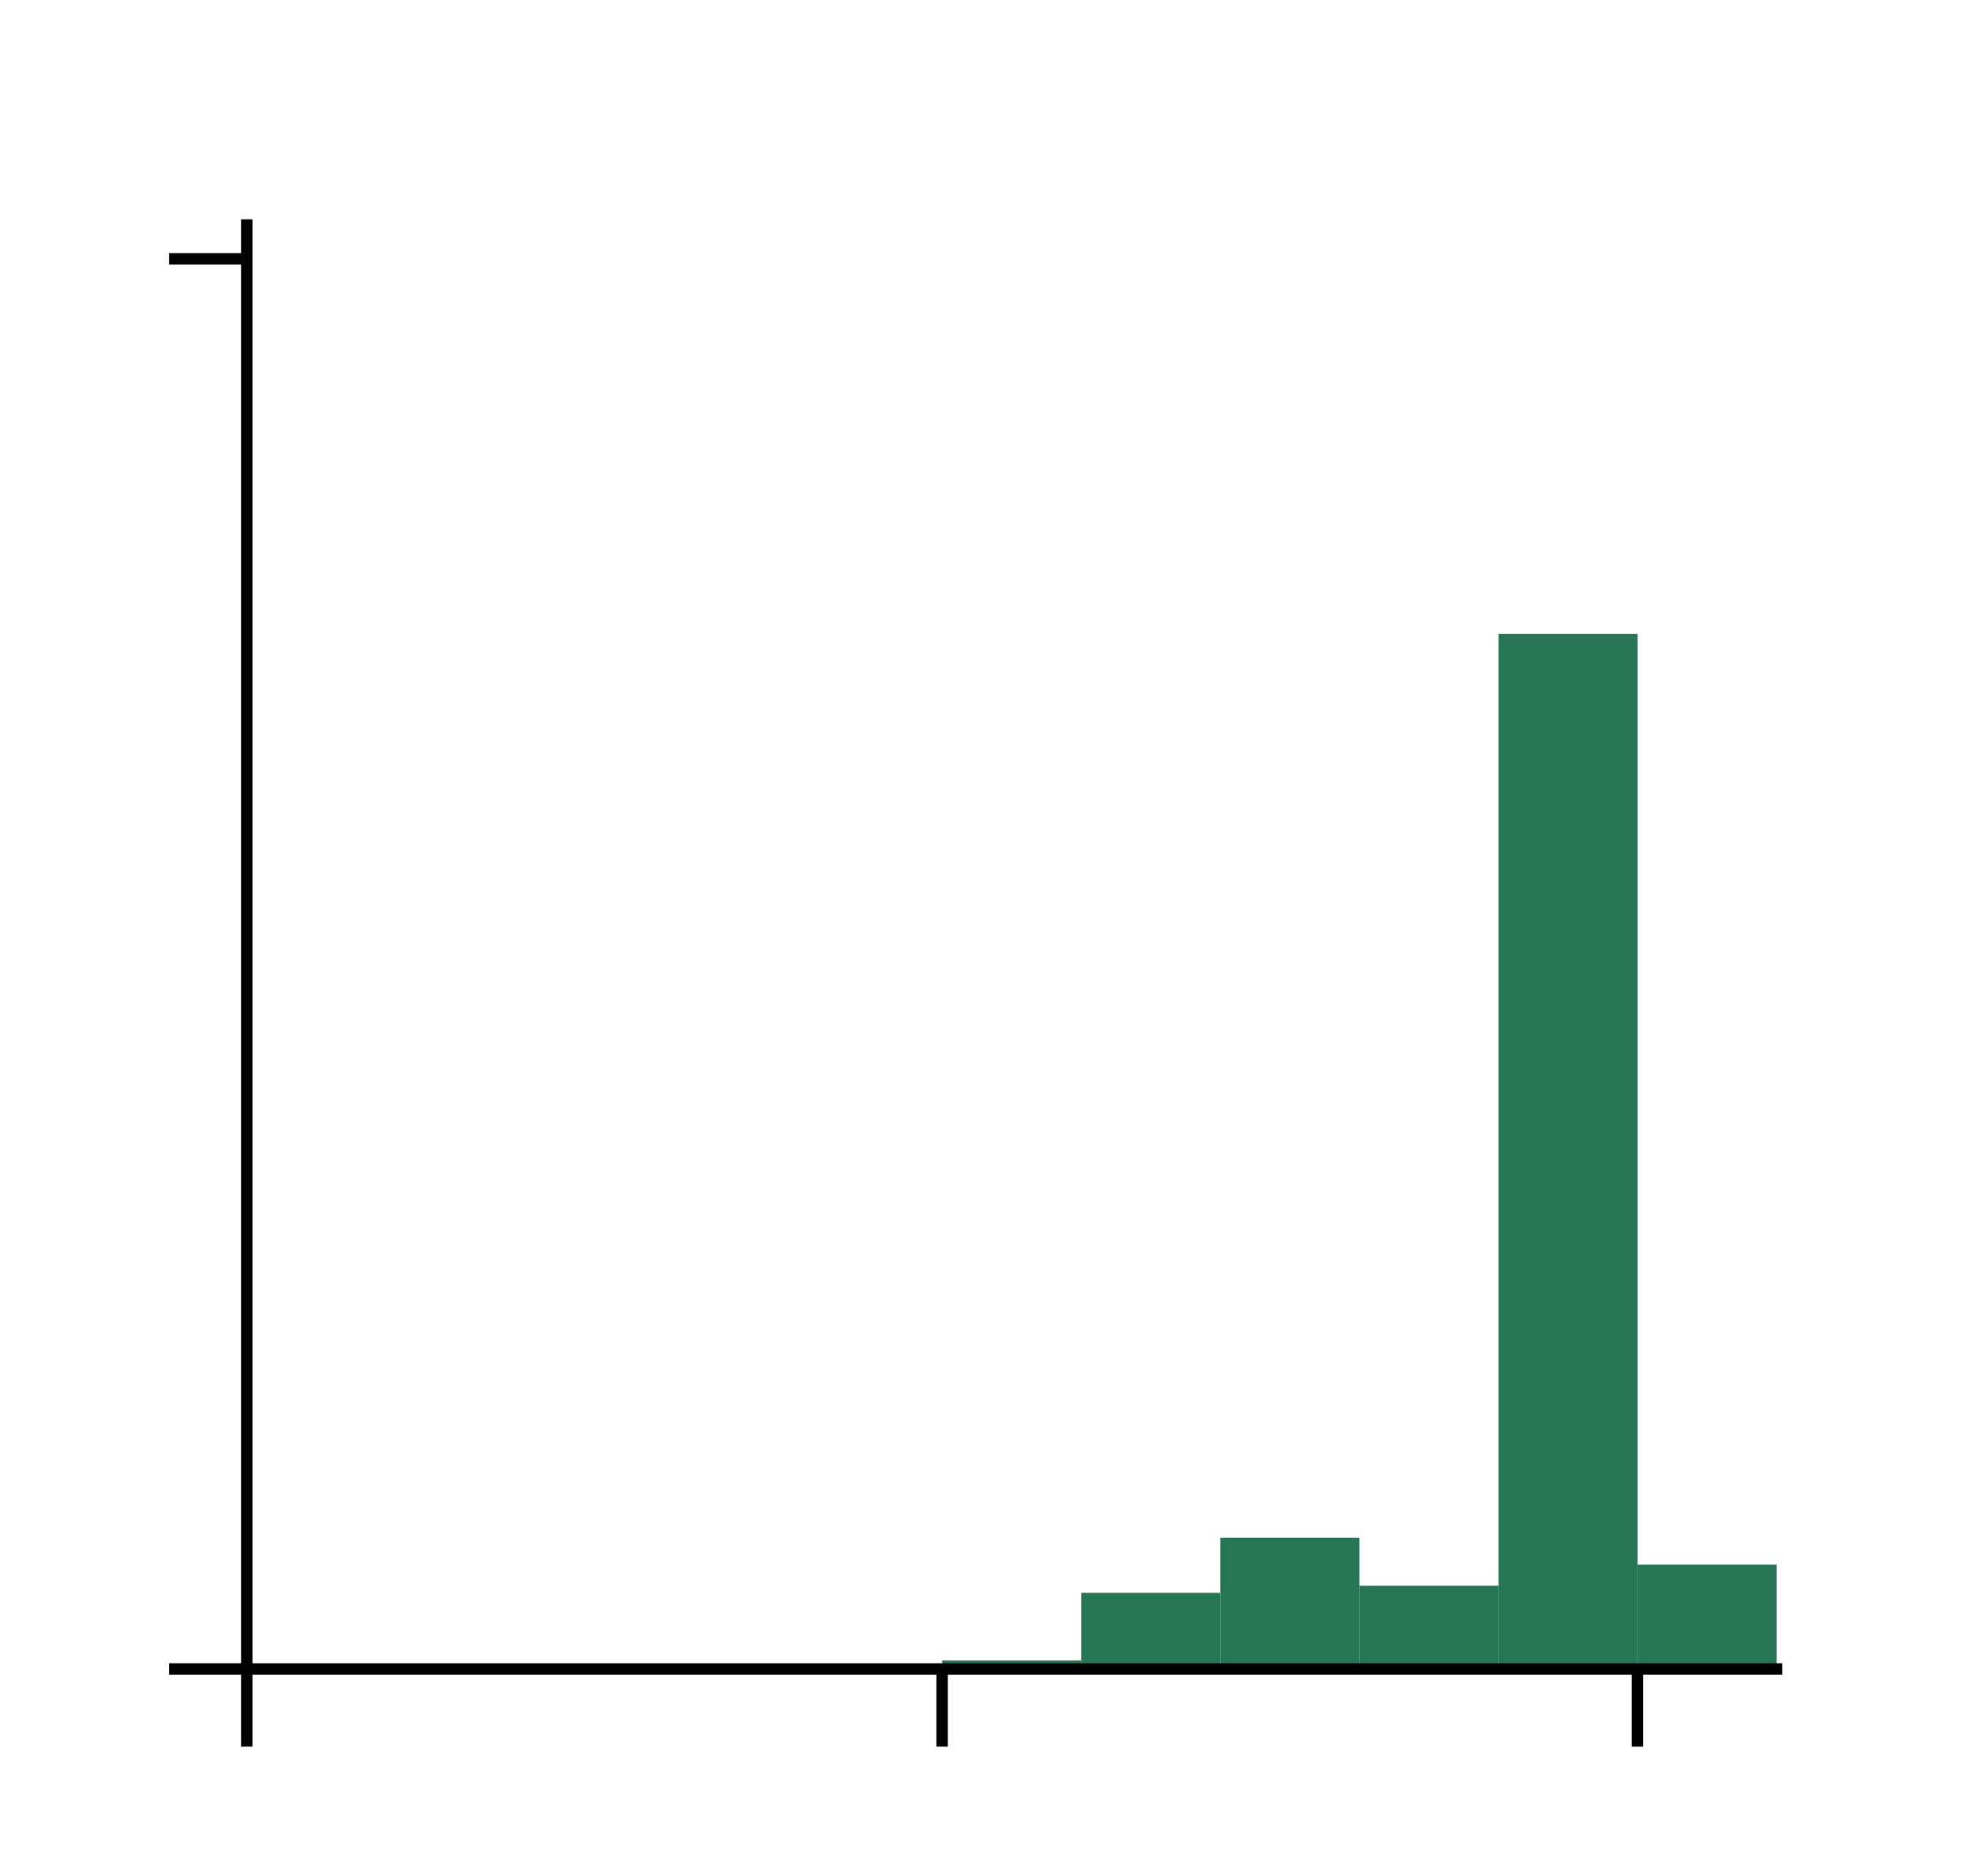
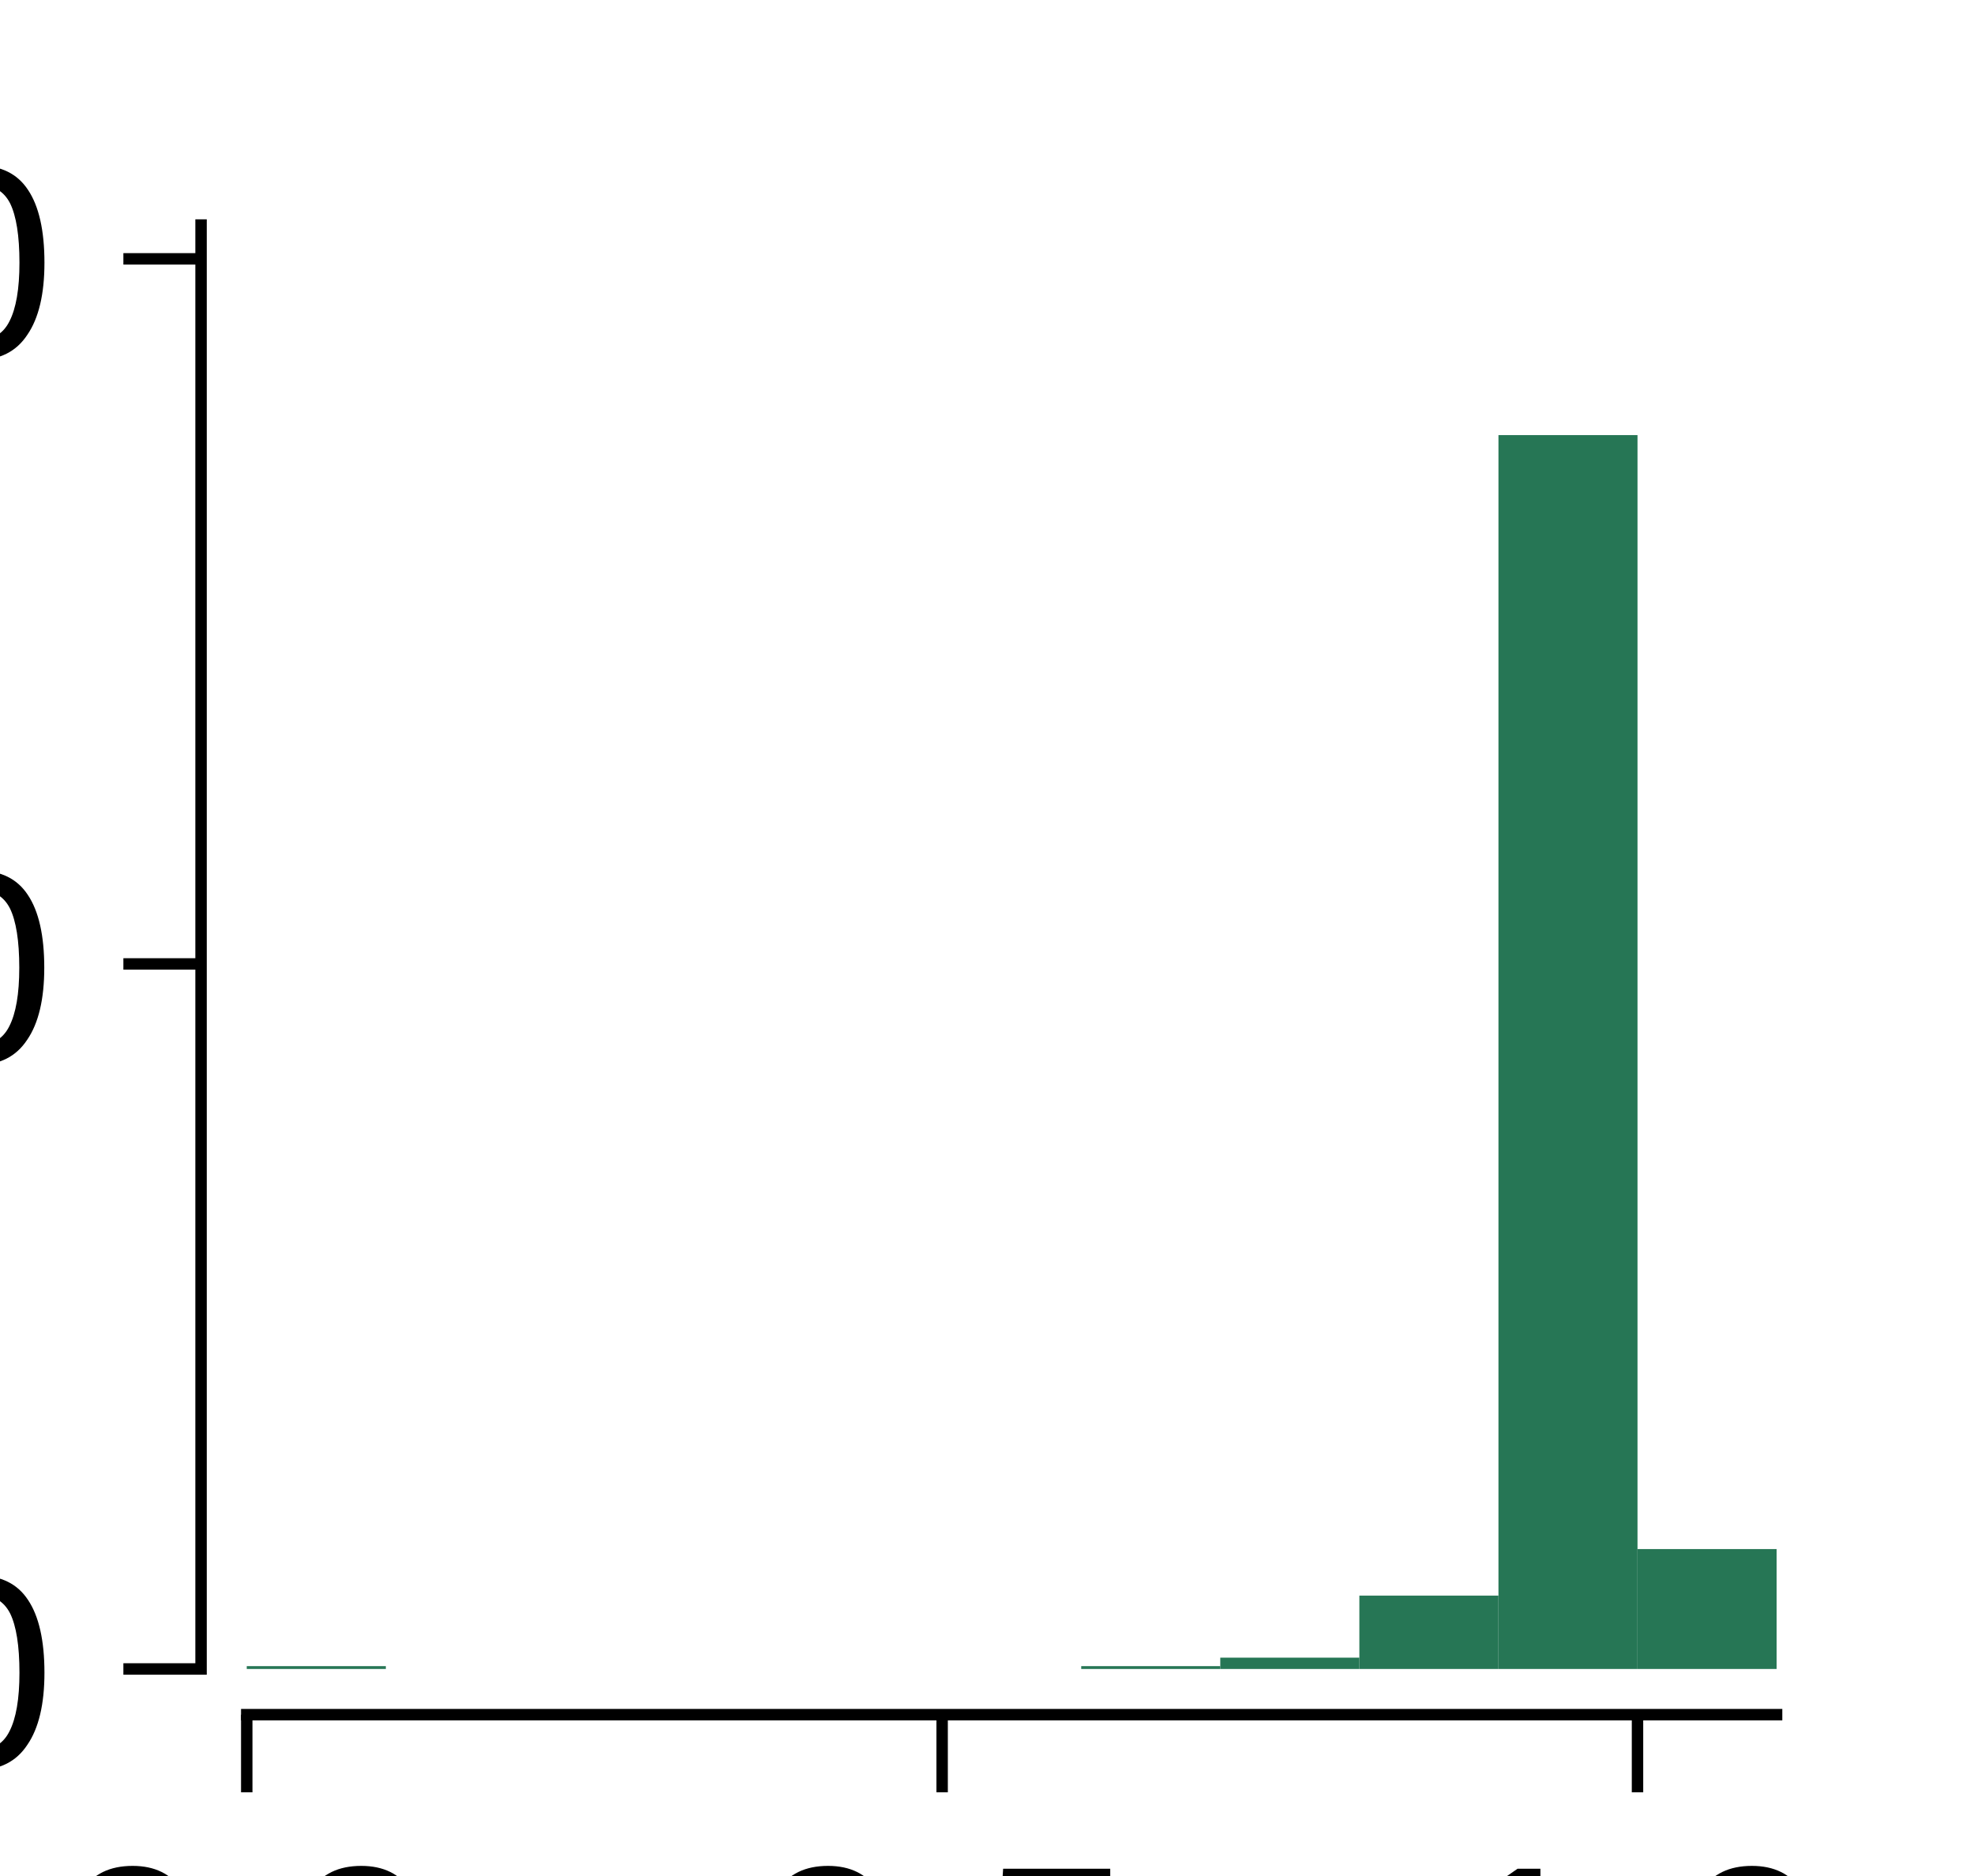
<svg xmlns="http://www.w3.org/2000/svg" xmlns:xlink="http://www.w3.org/1999/xlink" width="43.2pt" height="41.04pt" viewBox="0 0 43.2 41.04" version="1.1">
  <defs>
    <style type="text/css">*{stroke-linejoin: round; stroke-linecap: butt}</style>
  </defs>
  <g id="figure_1">
    <g id="patch_1">
      <path d="M 0 41.04  L 43.2 41.04  L 43.2 0  L 0 0  L 0 41.04  z " style="fill: none" />
    </g>
    <g id="axes_1">
      <g id="patch_2">
        <path d="M 5.4 36.526  L 38.88 36.526  L 38.88 4.925  L 5.4 4.925  L 5.4 36.526  z " style="fill: none" />
      </g>
      <g id="patch_3">
-         <path d="M 5.4 36.526  L 8.444 36.526  L 8.444 36.464  L 5.4 36.464  z " clip-path="url(#p579f63c7be)" style="fill: #267655" />
+         <path d="M 5.4 36.526  L 8.444 36.526  L 8.444 36.464  L 5.4 36.464  z " clip-path="url(#p02063fc2f0)" style="fill: #267655" />
      </g>
      <g id="patch_4">
-         <path d="M 8.444 36.526  L 11.487 36.526  L 11.487 36.526  L 8.444 36.526  z " clip-path="url(#p579f63c7be)" style="fill: #267655" />
+         <path d="M 8.444 36.526  L 11.487 36.526  L 11.487 36.526  L 8.444 36.526  z " clip-path="url(#p02063fc2f0)" style="fill: #267655" />
      </g>
      <g id="patch_5">
-         <path d="M 11.487 36.526  L 14.531 36.526  L 14.531 36.526  L 11.487 36.526  z " clip-path="url(#p579f63c7be)" style="fill: #267655" />
+         <path d="M 11.487 36.526  L 14.531 36.526  L 14.531 36.526  L 11.487 36.526  z " clip-path="url(#p02063fc2f0)" style="fill: #267655" />
      </g>
      <g id="patch_6">
-         <path d="M 14.531 36.526  L 17.575 36.526  L 17.575 36.495  L 14.531 36.495  z " clip-path="url(#p579f63c7be)" style="fill: #267655" />
+         <path d="M 14.531 36.526  L 17.575 36.526  L 17.575 36.526  L 14.531 36.526  z " clip-path="url(#p02063fc2f0)" style="fill: #267655" />
      </g>
      <g id="patch_7">
-         <path d="M 17.575 36.526  L 20.618 36.526  L 20.618 36.495  L 17.575 36.495  z " clip-path="url(#p579f63c7be)" style="fill: #267655" />
+         <path d="M 17.575 36.526  L 20.618 36.526  L 20.618 36.526  L 17.575 36.526  z " clip-path="url(#p02063fc2f0)" style="fill: #267655" />
      </g>
      <g id="patch_8">
-         <path d="M 20.618 36.526  L 23.662 36.526  L 23.662 36.34  L 20.618 36.34  z " clip-path="url(#p579f63c7be)" style="fill: #267655" />
+         <path d="M 20.618 36.526  L 23.662 36.526  L 23.662 36.526  L 20.618 36.526  z " clip-path="url(#p02063fc2f0)" style="fill: #267655" />
      </g>
      <g id="patch_9">
-         <path d="M 23.662 36.526  L 26.705 36.526  L 26.705 34.859  L 23.662 34.859  z " clip-path="url(#p579f63c7be)" style="fill: #267655" />
+         <path d="M 23.662 36.526  L 26.705 36.526  L 26.705 36.464  L 23.662 36.464  z " clip-path="url(#p02063fc2f0)" style="fill: #267655" />
      </g>
      <g id="patch_10">
-         <path d="M 26.705 36.526  L 29.749 36.526  L 29.749 33.656  L 26.705 33.656  z " clip-path="url(#p579f63c7be)" style="fill: #267655" />
+         <path d="M 26.705 36.526  L 29.749 36.526  L 29.749 36.279  L 26.705 36.279  z " clip-path="url(#p02063fc2f0)" style="fill: #267655" />
      </g>
      <g id="patch_11">
-         <path d="M 29.749 36.526  L 32.793 36.526  L 32.793 34.705  L 29.749 34.705  z " clip-path="url(#p579f63c7be)" style="fill: #267655" />
+         <path d="M 29.749 36.526  L 32.793 36.526  L 32.793 34.921  L 29.749 34.921  z " clip-path="url(#p02063fc2f0)" style="fill: #267655" />
      </g>
      <g id="patch_12">
-         <path d="M 32.793 36.526  L 35.836 36.526  L 35.836 13.874  L 32.793 13.874  z " clip-path="url(#p579f63c7be)" style="fill: #267655" />
+         <path d="M 32.793 36.526  L 35.836 36.526  L 35.836 9.523  L 32.793 9.523  z " clip-path="url(#p02063fc2f0)" style="fill: #267655" />
      </g>
      <g id="patch_13">
-         <path d="M 35.836 36.526  L 38.88 36.526  L 38.88 34.242  L 35.836 34.242  z " clip-path="url(#p579f63c7be)" style="fill: #267655" />
+         <path d="M 35.836 36.526  L 38.88 36.526  L 38.88 33.902  L 35.836 33.902  z " clip-path="url(#p02063fc2f0)" style="fill: #267655" />
      </g>
      <g id="patch_14">
-         <path d="M 38.88 36.526  L 41.924 36.526  L 41.924 36.526  L 38.88 36.526  z " clip-path="url(#p579f63c7be)" style="fill: #267655" />
+         <path d="M 38.88 36.526  L 41.924 36.526  L 41.924 36.526  L 38.88 36.526  z " clip-path="url(#p02063fc2f0)" style="fill: #267655" />
      </g>
      <g id="patch_15">
-         <path d="M 41.924 36.526  L 44.967 36.526  L 44.967 36.526  L 41.924 36.526  z " clip-path="url(#p579f63c7be)" style="fill: #267655" />
+         <path d="M 41.924 36.526  L 44.967 36.526  L 44.967 36.526  L 41.924 36.526  z " clip-path="url(#p02063fc2f0)" style="fill: #267655" />
      </g>
      <g id="patch_16">
-         <path d="M 44.967 36.526  L 48.011 36.526  L 48.011 36.526  L 44.967 36.526  z " clip-path="url(#p579f63c7be)" style="fill: #267655" />
+         <path d="M 44.967 36.526  L 48.011 36.526  L 48.011 36.526  L 44.967 36.526  z " clip-path="url(#p02063fc2f0)" style="fill: #267655" />
      </g>
      <g id="matplotlib.axis_1">
        <g id="xtick_1">
          <g id="line2d_1">
            <defs>
-               <path id="m9a33dd509d" d="M 0 0  L 0 1.7  " style="stroke: #000000; stroke-width: 0.25" />
+               <path id="m30563f421f" d="M 0 0  L 0 1.7  " style="stroke: #000000; stroke-width: 0.25" />
            </defs>
            <g>
-               <use xlink:href="#m9a33dd509d" x="5.4" y="36.526" style="stroke: #000000; stroke-width: 0.25" />
+               <use xlink:href="#m30563f421f" x="5.4" y="37.526" style="stroke: #000000; stroke-width: 0.25" />
            </g>
          </g>
          <g id="text_1">
-             <text style="font-size: 6px; font-family: 'Arial'; text-anchor: middle" x="5.4" y="46.02" transform="rotate(-0 5.4 46.02029)">0.0</text>
+             <text style="font-size: 6px; font-family: 'Arial'; text-anchor: middle" x="5.4" y="45.02" transform="rotate(-0 5.4 45.02029)">0.0</text>
          </g>
        </g>
        <g id="xtick_2">
          <g id="line2d_2">
            <g>
-               <use xlink:href="#m9a33dd509d" x="20.618" y="36.526" style="stroke: #000000; stroke-width: 0.25" />
+               <use xlink:href="#m30563f421f" x="20.618" y="37.526" style="stroke: #000000; stroke-width: 0.25" />
            </g>
          </g>
          <g id="text_2">
-             <text style="font-size: 6px; font-family: 'Arial'; text-anchor: middle" x="20.618" y="46.02" transform="rotate(-0 20.61818 46.02029)">0.5</text>
+             <text style="font-size: 6px; font-family: 'Arial'; text-anchor: middle" x="20.618" y="45.02" transform="rotate(-0 20.61818 45.02029)">0.5</text>
          </g>
        </g>
        <g id="xtick_3">
          <g id="line2d_3">
            <g>
-               <use xlink:href="#m9a33dd509d" x="35.836" y="36.526" style="stroke: #000000; stroke-width: 0.25" />
+               <use xlink:href="#m30563f421f" x="35.836" y="37.526" style="stroke: #000000; stroke-width: 0.25" />
            </g>
          </g>
          <g id="text_3">
-             <text style="font-size: 6px; font-family: 'Arial'; text-anchor: middle" x="35.836" y="46.02" transform="rotate(-0 35.83636 46.02029)">1.0</text>
+             <text style="font-size: 6px; font-family: 'Arial'; text-anchor: middle" x="35.836" y="45.02" transform="rotate(-0 35.83636 45.02029)">1.0</text>
          </g>
        </g>
        <g id="text_4">
-           <text style="font-size: 8px; font-family: 'Arial'; text-anchor: middle" x="22.14" y="56.939" transform="rotate(-0 22.14 56.93904)">motor rhythmicity score</text>
+           <text style="font-size: 8px; font-family: 'Arial'; text-anchor: middle" x="22.14" y="53.439" transform="rotate(-0 22.14 53.43904)">motor rhythmicity score</text>
        </g>
      </g>
      <g id="matplotlib.axis_2">
        <g id="ytick_1">
          <g id="line2d_4">
            <defs>
-               <path id="m10069c480a" d="M 0 0  L -1.7 0  " style="stroke: #000000; stroke-width: 0.25" />
+               <path id="m1d911633ed" d="M 0 0  L -1.7 0  " style="stroke: #000000; stroke-width: 0.25" />
            </defs>
            <g>
-               <use xlink:href="#m10069c480a" x="5.4" y="36.526" style="stroke: #000000; stroke-width: 0.25" />
+               <use xlink:href="#m1d911633ed" x="4.4" y="36.526" style="stroke: #000000; stroke-width: 0.25" />
            </g>
          </g>
          <g id="text_5">
-             <text style="font-size: 6px; font-family: 'Arial'; text-anchor: end" x="0.2" y="38.673" transform="rotate(-0 0.2 38.67294)">0</text>
+             <text style="font-size: 6px; font-family: 'Arial'; text-anchor: end" x="1.2" y="38.673" transform="rotate(-0 1.2 38.67294)">0</text>
          </g>
        </g>
        <g id="ytick_2">
          <g id="line2d_5">
            <g>
-               <use xlink:href="#m10069c480a" x="5.4" y="5.665" style="stroke: #000000; stroke-width: 0.25" />
+               <use xlink:href="#m1d911633ed" x="4.4" y="21.096" style="stroke: #000000; stroke-width: 0.25" />
            </g>
          </g>
          <g id="text_6">
-             <text style="font-size: 6px; font-family: 'Arial'; text-anchor: end" x="0.2" y="7.813" transform="rotate(-0 0.2 7.812787)">1000</text>
+             <text style="font-size: 6px; font-family: 'Arial'; text-anchor: end" x="1.2" y="23.243" transform="rotate(-0 1.2 23.24287)">500</text>
          </g>
        </g>
-         <g id="text_7">
-           <text style="font-size: 8px; font-family: 'Arial'; text-anchor: middle" x="-18.736" y="20.725" transform="rotate(-90 -18.73625 20.7252)"># replicates</text>
+         <g id="ytick_3">
+           <g id="line2d_6">
+             <g>
+               <use xlink:href="#m1d911633ed" x="4.4" y="5.665" style="stroke: #000000; stroke-width: 0.25" />
+             </g>
+           </g>
+           <g id="text_7">
+             <text style="font-size: 6px; font-family: 'Arial'; text-anchor: end" x="1.2" y="7.813" transform="rotate(-0 1.2 7.812787)">1000</text>
+           </g>
+         </g>
+         <g id="text_8">
+           <text style="font-size: 8px; font-family: 'Arial'; text-anchor: middle" x="-15.236" y="20.725" transform="rotate(-90 -15.23625 20.7252)"># replicates</text>
        </g>
      </g>
      <g id="patch_17">
-         <path d="M 5.4 36.526  L 5.4 4.925  " style="fill: none; stroke: #000000; stroke-width: 0.25; stroke-linejoin: miter; stroke-linecap: square" />
+         <path d="M 4.4 36.526  L 4.4 4.925  " style="fill: none; stroke: #000000; stroke-width: 0.25; stroke-linejoin: miter; stroke-linecap: square" />
      </g>
      <g id="patch_18">
-         <path d="M 5.4 36.526  L 38.88 36.526  " style="fill: none; stroke: #000000; stroke-width: 0.25; stroke-linejoin: miter; stroke-linecap: square" />
+         <path d="M 5.4 37.526  L 38.88 37.526  " style="fill: none; stroke: #000000; stroke-width: 0.25; stroke-linejoin: miter; stroke-linecap: square" />
      </g>
    </g>
  </g>
  <defs>
-     <clipPath id="p579f63c7be">
+     <clipPath id="p02063fc2f0">
      <rect x="5.4" y="4.925" width="33.48" height="31.601" />
    </clipPath>
  </defs>
</svg>
